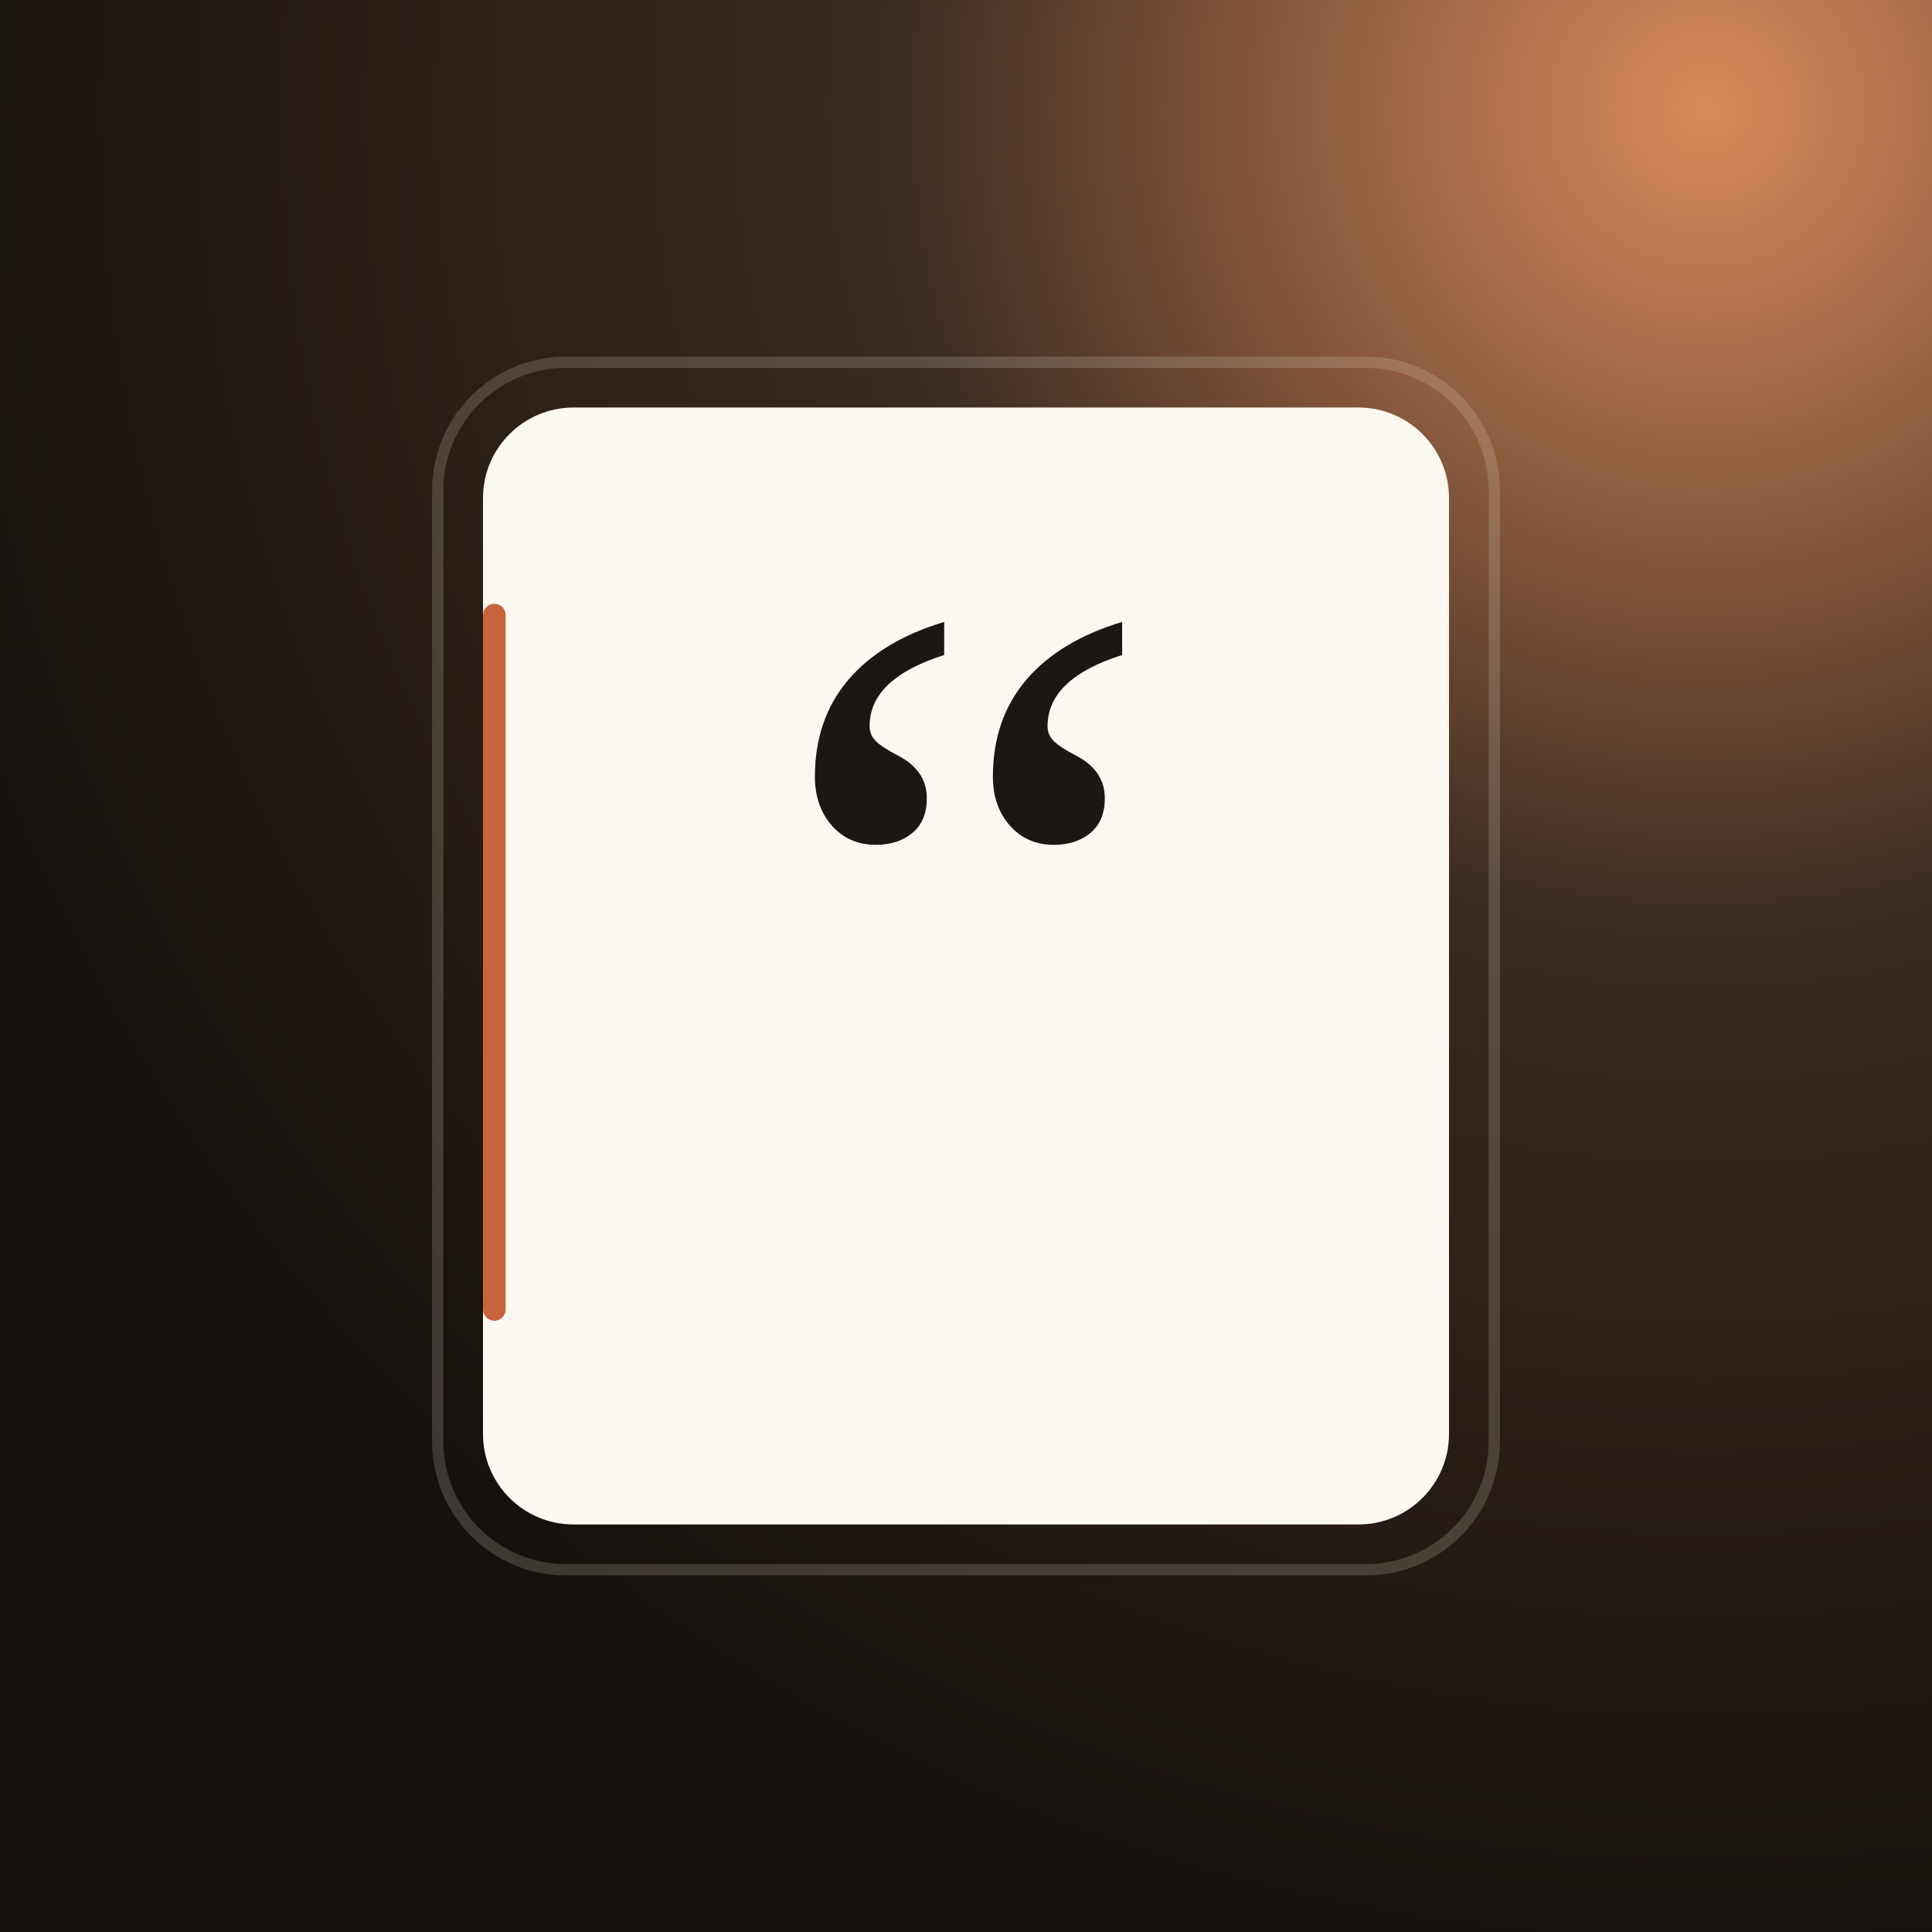
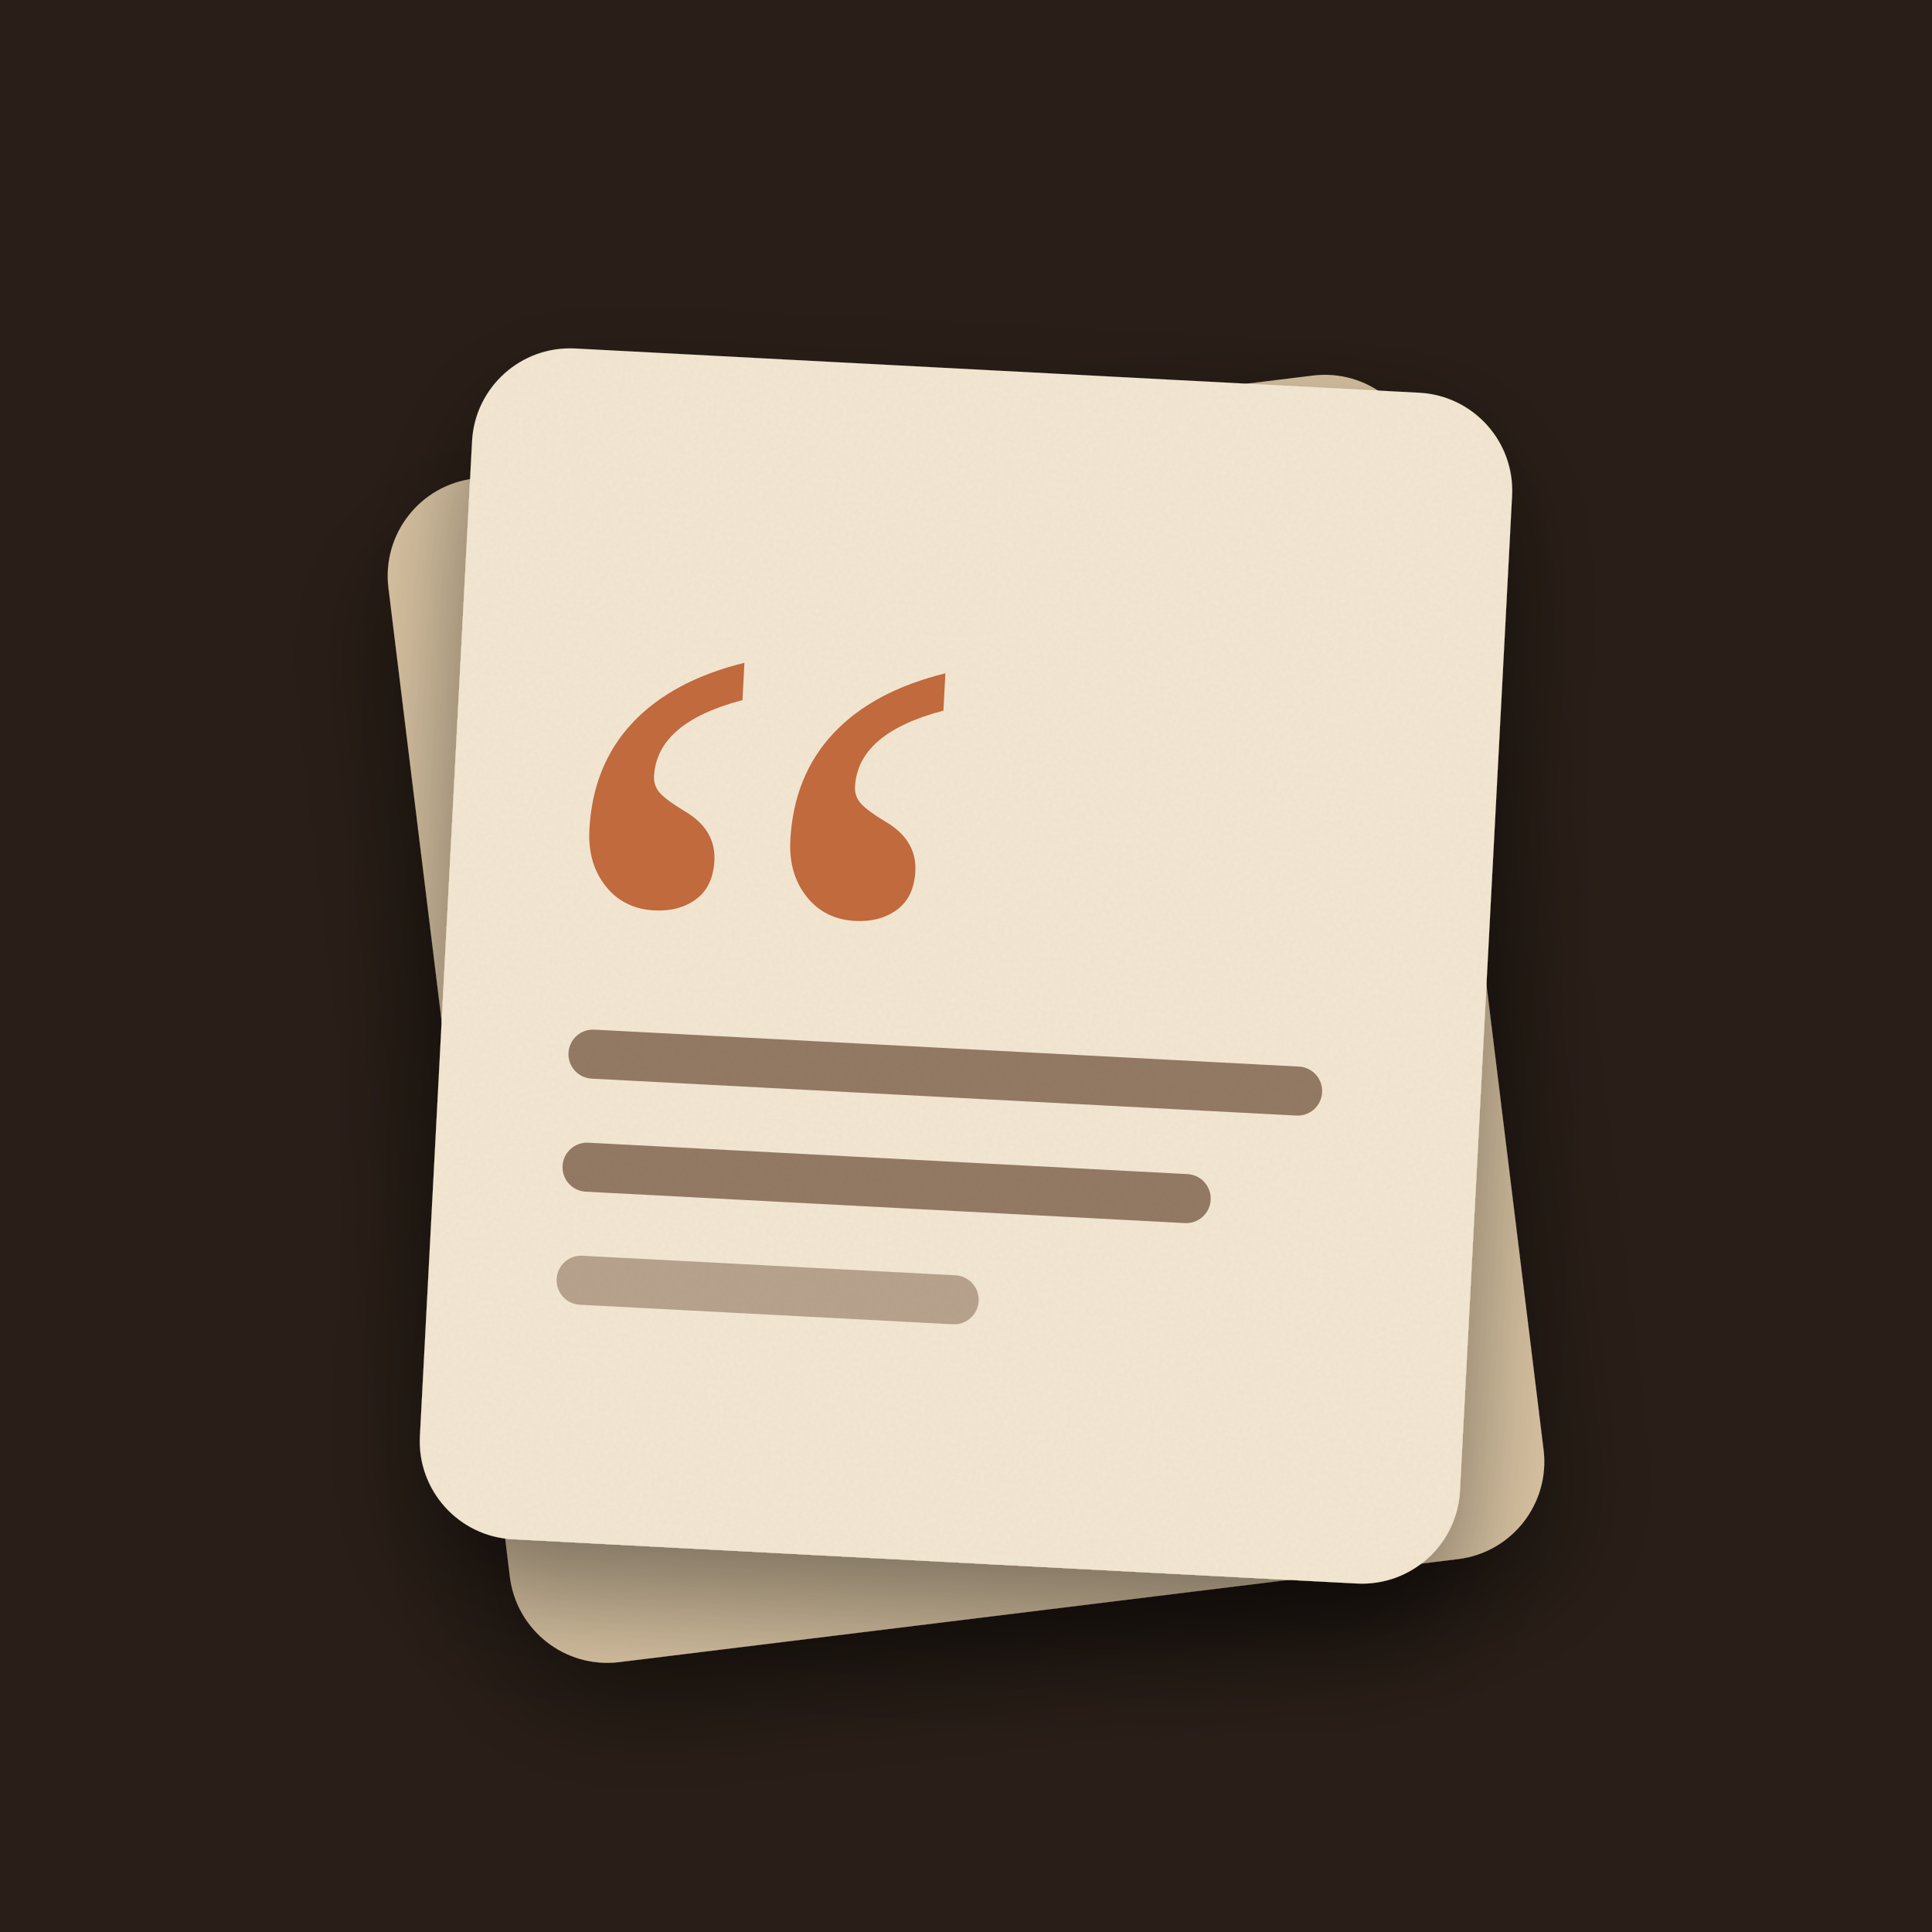
<svg xmlns="http://www.w3.org/2000/svg" viewBox="0 0 512 512">
  <defs>
-     <radialGradient id="g" cx="88%" cy="6%" r="95%">
-       <stop offset="0" stop-color="#d98a5c" />
-       <stop offset=".45" stop-color="#3a2a1f" />
-       <stop offset="1" stop-color="#16110d" />
-     </radialGradient>
+     <filter id="soft" x="-30%" y="-30%" width="160%" height="160%">
+       <feDropShadow dx="0" dy="14" stdDeviation="16" flood-color="#000" flood-opacity=".45" />
+     </filter>
+     <filter id="grain">
+       <feTurbulence type="fractalNoise" baseFrequency=".9" numOctaves="3" stitchTiles="stitch" />
+       <feColorMatrix values="0 0 0 0 .45  0 0 0 0 .33  0 0 0 0 .2  0 0 0 .08 0" />
+       <feComposite in2="SourceGraphic" operator="in" />
+     </filter>
  </defs>
-   <rect width="512" height="512" fill="url(#g)" />
-   <rect x="116" y="96" width="280" height="320" rx="34" fill="none" stroke="#f1e9dc" stroke-opacity=".18" stroke-width="3" />
-   <rect x="128" y="108" width="256" height="296" rx="24" fill="#fbf8f2" />
-   <rect x="128" y="160" width="6" height="190" rx="3" fill="#c8643b" />
-   <text x="256" y="318" text-anchor="middle" font-family="Georgia, 'Times New Roman', serif" font-size="230" fill="#1c1712">“</text>
+   <rect width="512" height="512" fill="#2a1f18" />
+   <g transform="rotate(-7 256 270)" filter="url(#soft)">
+     <rect x="118" y="112" width="276" height="316" rx="26" fill="#d9c4a3" />
+   </g>
+   <g transform="rotate(3 256 256)" filter="url(#soft)">
+     <rect x="118" y="98" width="276" height="316" rx="26" fill="#f3e7d3" />
+     <rect x="118" y="98" width="276" height="316" rx="26" fill="#f3e7d3" filter="url(#grain)" />
+     <text x="142" y="352" font-family="Georgia, 'Times New Roman', serif" font-size="260" fill="#c06a3e">“</text>
+     <rect x="152" y="278" width="200" height="13" rx="6.5" fill="#7a5e48" opacity=".8" />
+     <rect x="152" y="308" width="172" height="13" rx="6.5" fill="#7a5e48" opacity=".8" />
+     <rect x="152" y="338" width="112" height="13" rx="6.5" fill="#7a5e48" opacity=".5" />
+   </g>
</svg>
